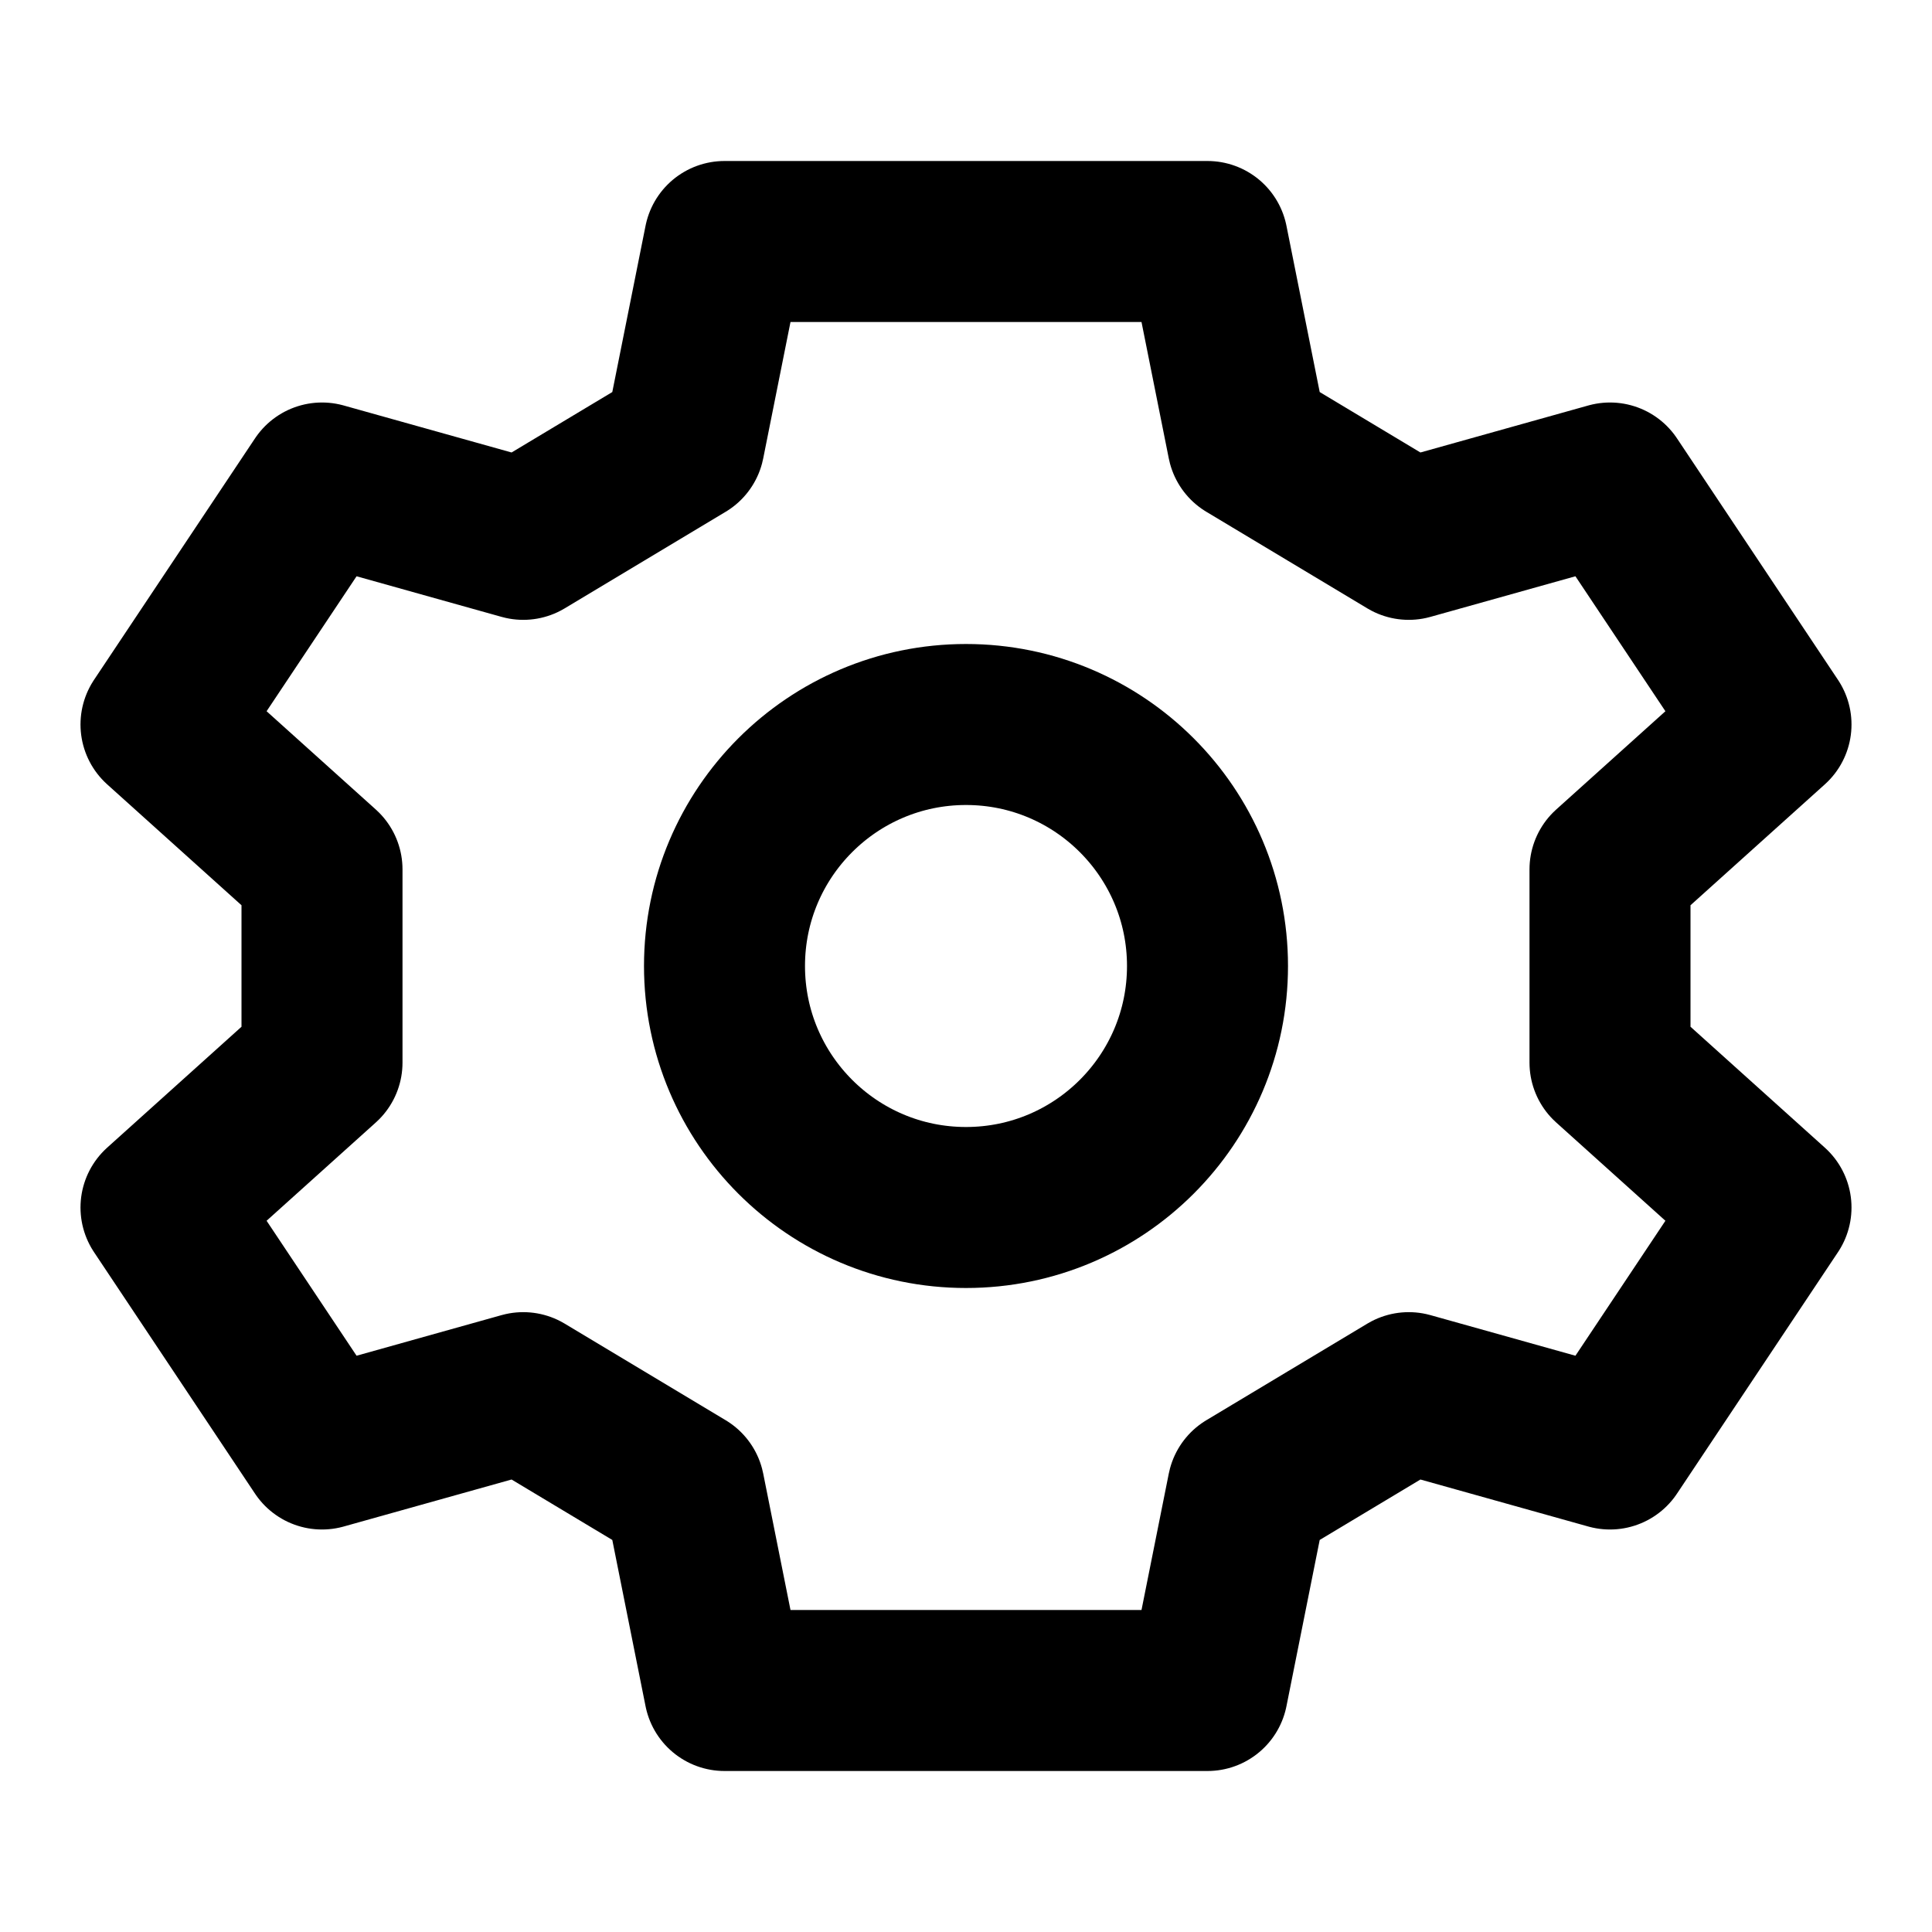
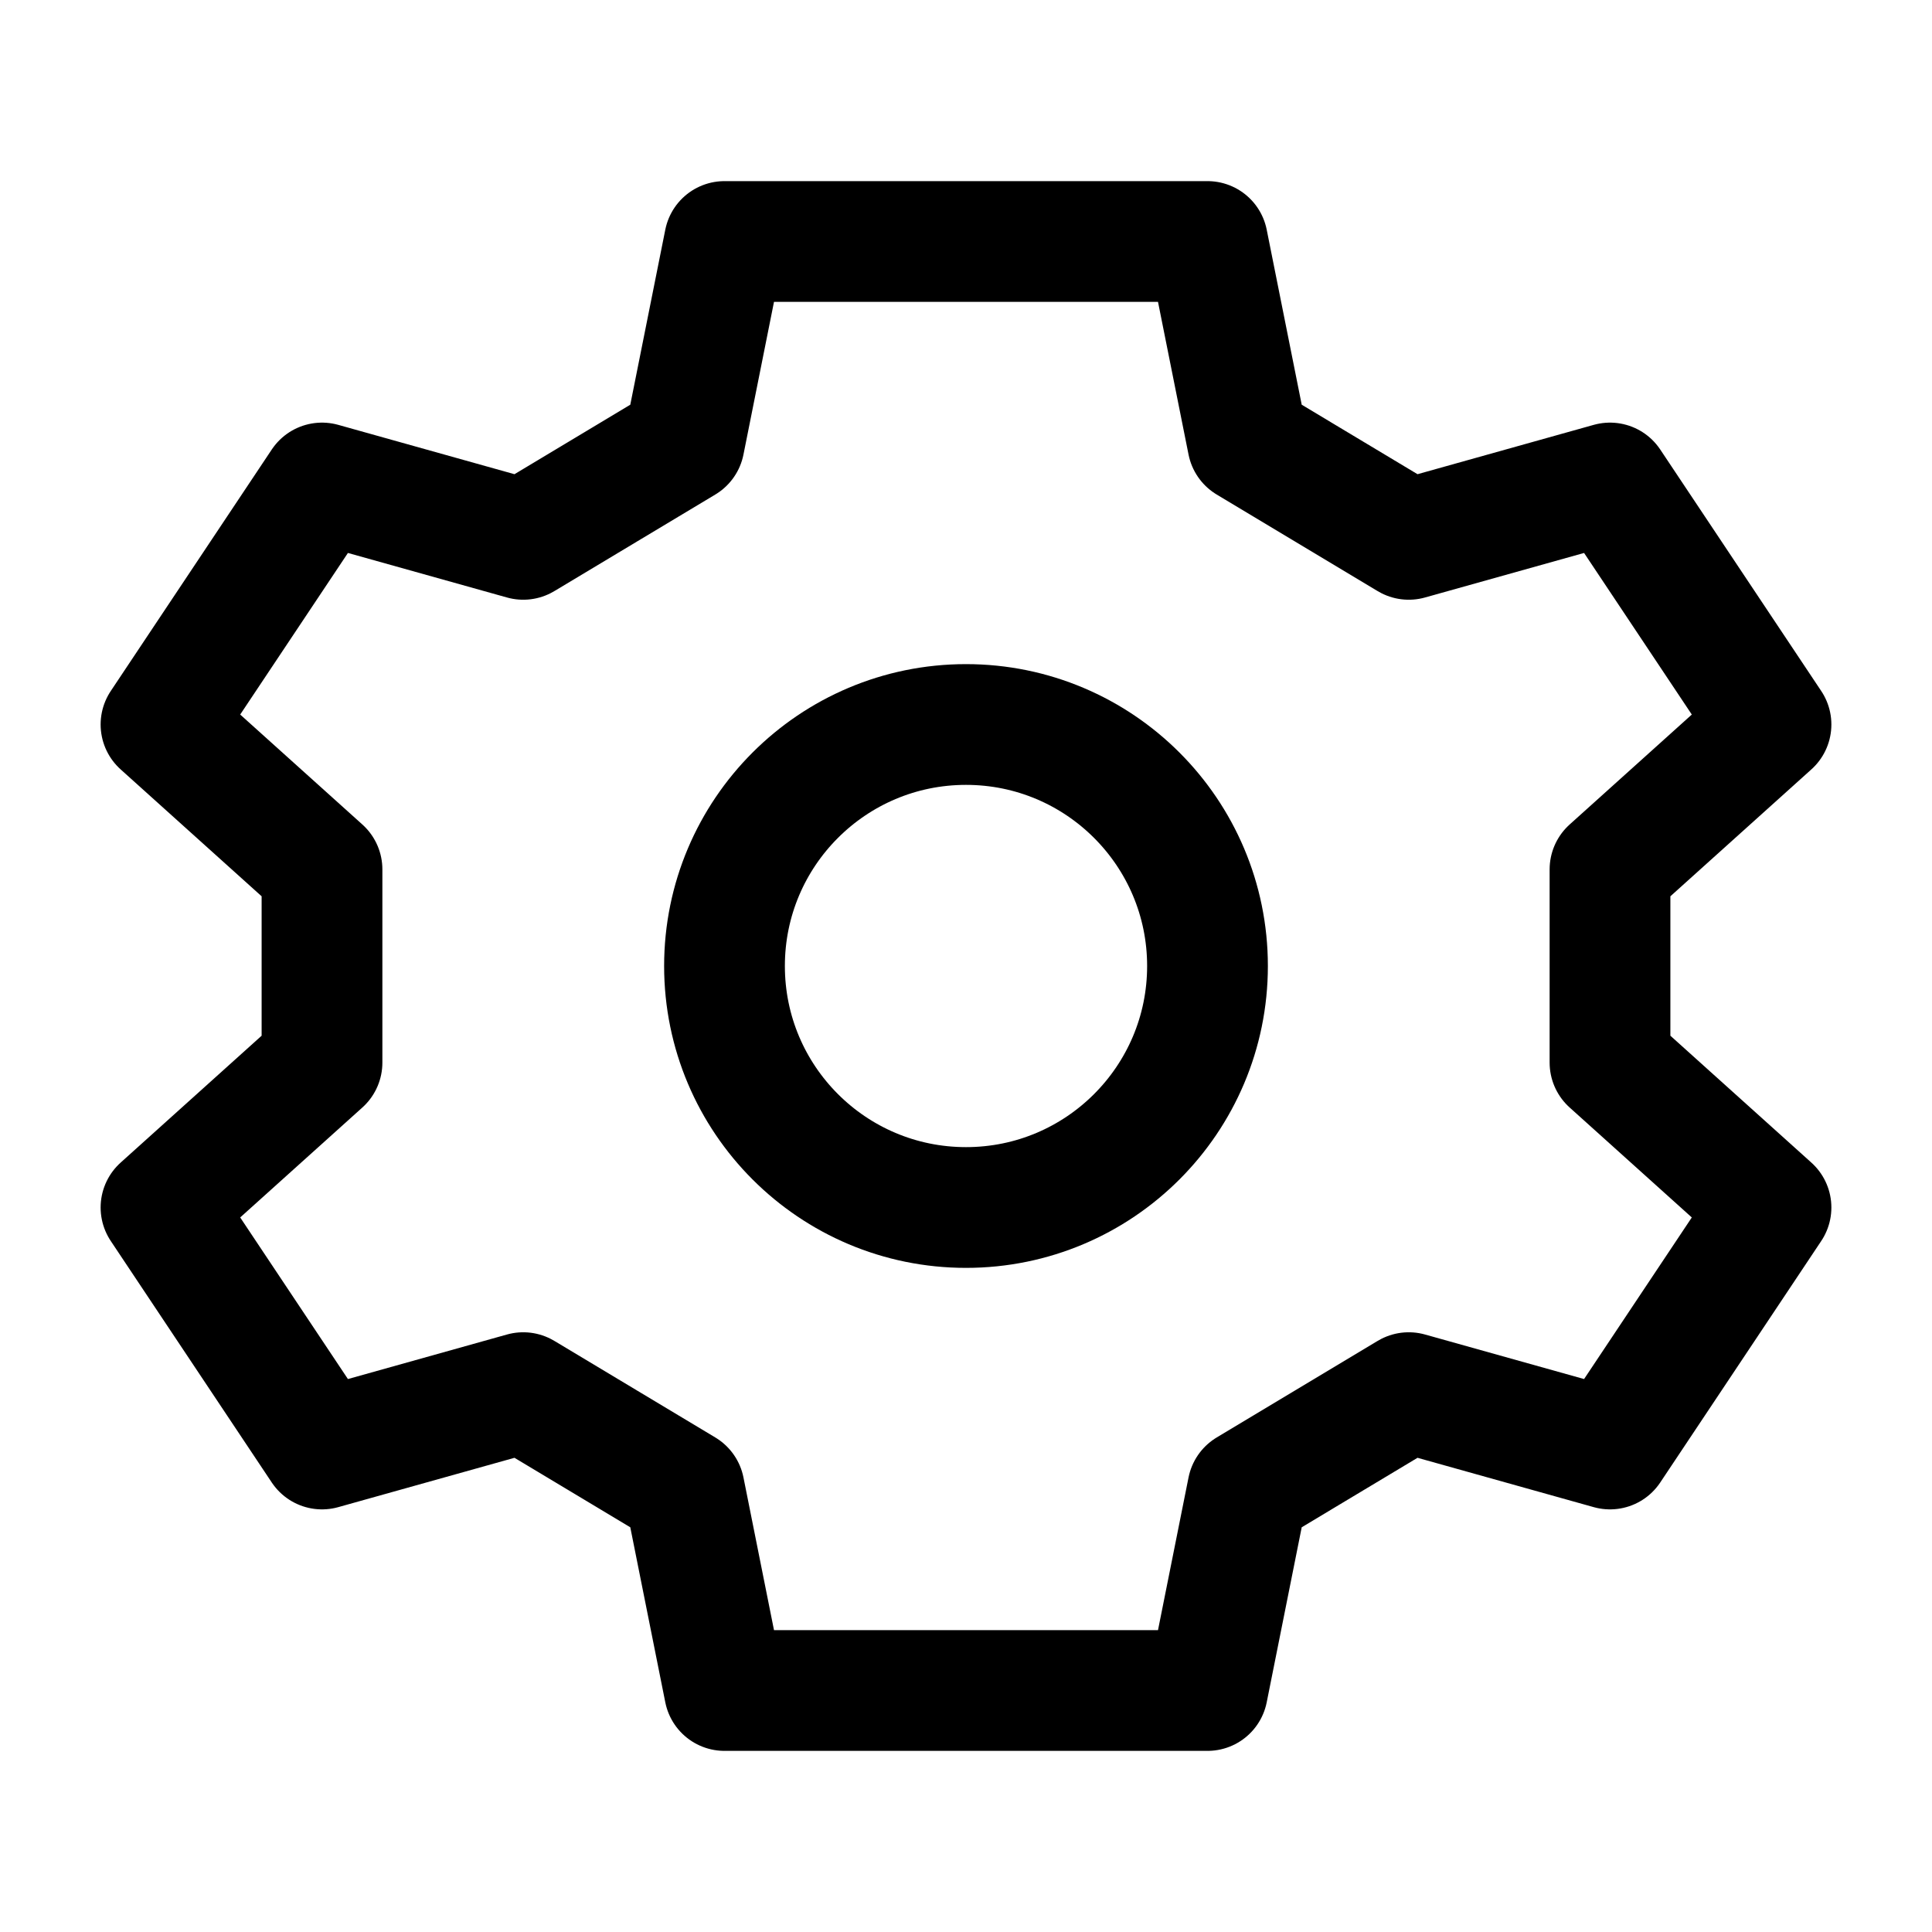
- <svg xmlns="http://www.w3.org/2000/svg" width="24" height="24" viewBox="0 0 24 24" fill="none" stroke="#000" stroke-width="2" stroke-linecap="round" stroke-linejoin="round">
+ <svg xmlns="http://www.w3.org/2000/svg" width="24" height="24" viewBox="0 0 24 24" fill="none" stroke="#000" stroke-width="1.5" stroke-linecap="round" stroke-linejoin="round">
  <path d="m9 3-.5 2.5-2 1.2L4 6l-2 3 2 1.8v2.4L2 15l2 3 2.5-.7 2 1.2L9 21h6l.5-2.5 2-1.2 2.5.7 2-3-2-1.8v-2.4L22 9l-2-3-2.5.7-2-1.2L15 3H9Z" />
  <circle cx="12" cy="12" r="3" />
</svg>
